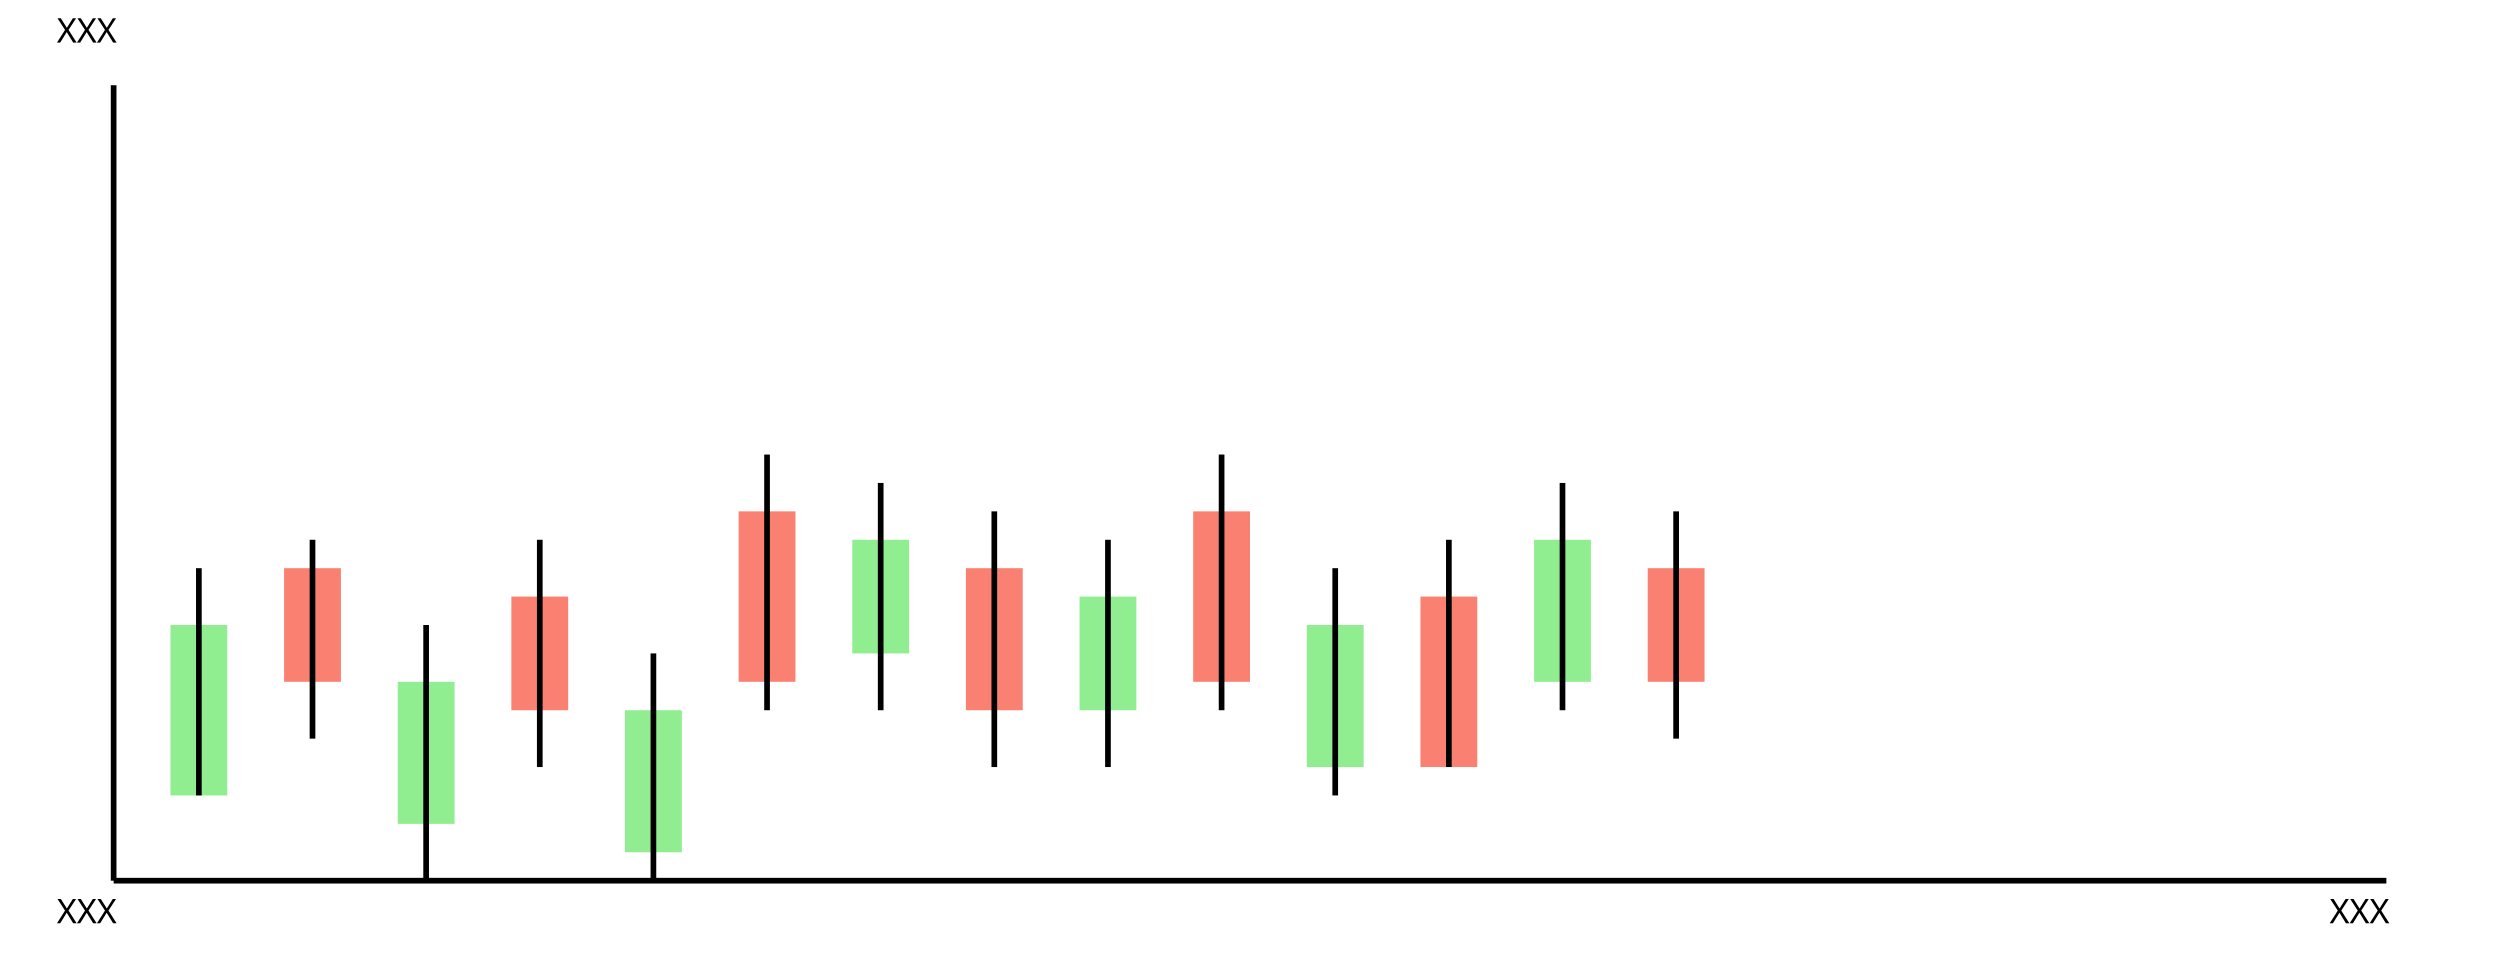
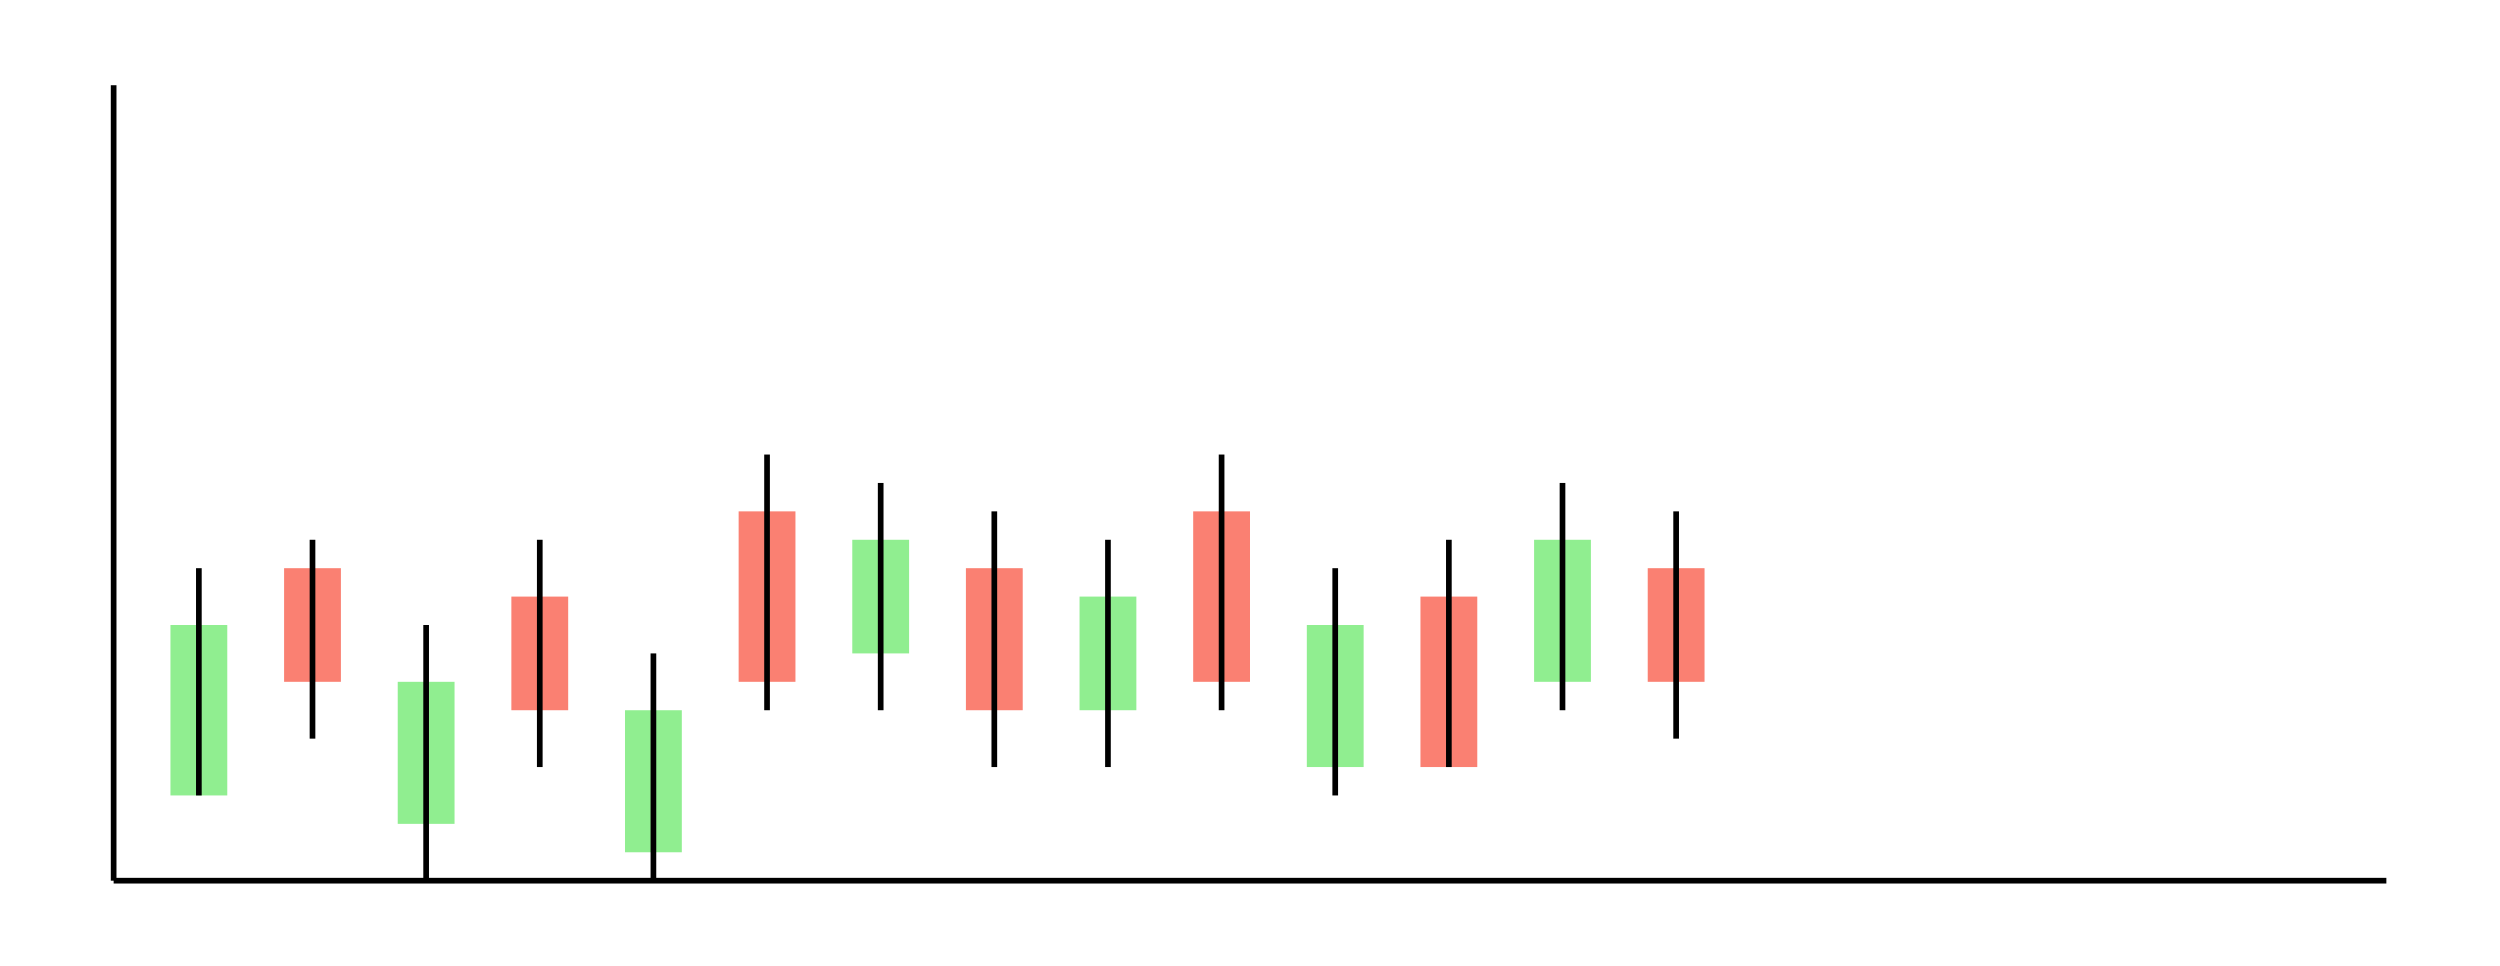
<svg xmlns="http://www.w3.org/2000/svg" width="880" height="340" viewBox="-440,-170,880,340" style="max-width: 100%; height: auto; font: 10px sans-serif;">
  <line x1="-400" y1="140" x2="400" y2="140" stroke="black" stroke-width="2" id="line_15" />
  <line x1="-400" y1="140" x2="-400" y2="-140" stroke="black" stroke-width="2" id="line_14" />
  <rect x="-380" y="50" width="20" height="60" fill="lightgreen" id="rect_13" />
  <line x1="-370" y1="30" x2="-370" y2="110" stroke="black" stroke-width="2" id="line_13" />
  <rect x="-340" y="30" width="20" height="40" fill="salmon" id="rect_12" />
  <line x1="-330" y1="20" x2="-330" y2="90" stroke="black" stroke-width="2" id="line_12" />
  <rect x="-300" y="70" width="20" height="50" fill="lightgreen" id="rect_11" />
  <line x1="-290" y1="50" x2="-290" y2="140" stroke="black" stroke-width="2" id="line_11" />
  <rect x="-260" y="40" width="20" height="40" fill="salmon" id="rect_10" />
  <line x1="-250" y1="20" x2="-250" y2="100" stroke="black" stroke-width="2" id="line_10" />
  <rect x="-220" y="80" width="20" height="50" fill="lightgreen" id="rect_9" />
  <line x1="-210" y1="60" x2="-210" y2="140" stroke="black" stroke-width="2" id="line_9" />
  <rect x="-180" y="10" width="20" height="60" fill="salmon" id="rect_8" />
  <line x1="-170" y1="-10" x2="-170" y2="80" stroke="black" stroke-width="2" id="line_8" />
  <rect x="-140" y="20" width="20" height="40" fill="lightgreen" id="rect_7" />
  <line x1="-130" y1="0" x2="-130" y2="80" stroke="black" stroke-width="2" id="line_7" />
  <rect x="-100" y="30" width="20" height="50" fill="salmon" id="rect_6" />
  <line x1="-90" y1="10" x2="-90" y2="100" stroke="black" stroke-width="2" id="line_6" />
  <rect x="-60" y="40" width="20" height="40" fill="lightgreen" id="rect_5" />
  <line x1="-50" y1="20" x2="-50" y2="100" stroke="black" stroke-width="2" id="line_5" />
  <rect x="-20" y="10" width="20" height="60" fill="salmon" id="rect_4" />
  <line x1="-10" y1="-10" x2="-10" y2="80" stroke="black" stroke-width="2" id="line_4" />
  <rect x="20" y="50" width="20" height="50" fill="lightgreen" id="rect_3" />
  <line x1="30" y1="30" x2="30" y2="110" stroke="black" stroke-width="2" id="line_3" />
  <rect x="60" y="40" width="20" height="60" fill="salmon" id="rect_2" />
  <line x1="70" y1="20" x2="70" y2="100" stroke="black" stroke-width="2" id="line_2" />
  <rect x="100" y="20" width="20" height="50" fill="lightgreen" id="rect_1" />
  <line x1="110" y1="0" x2="110" y2="80" stroke="black" stroke-width="2" id="line_1" />
  <rect x="140" y="30" width="20" height="40" fill="salmon" id="rect" />
  <line x1="150" y1="10" x2="150" y2="90" stroke="black" stroke-width="2" id="line" />
-   <text x="-420" y="155" font-family="sans-serif" font-size="12px" id="text_2">XXX</text>
-   <text x="380" y="155" font-family="sans-serif" font-size="12px" id="text_1">XXX</text>
-   <text x="-420" y="-155" font-family="sans-serif" font-size="12px" id="text">XXX</text>
</svg>
